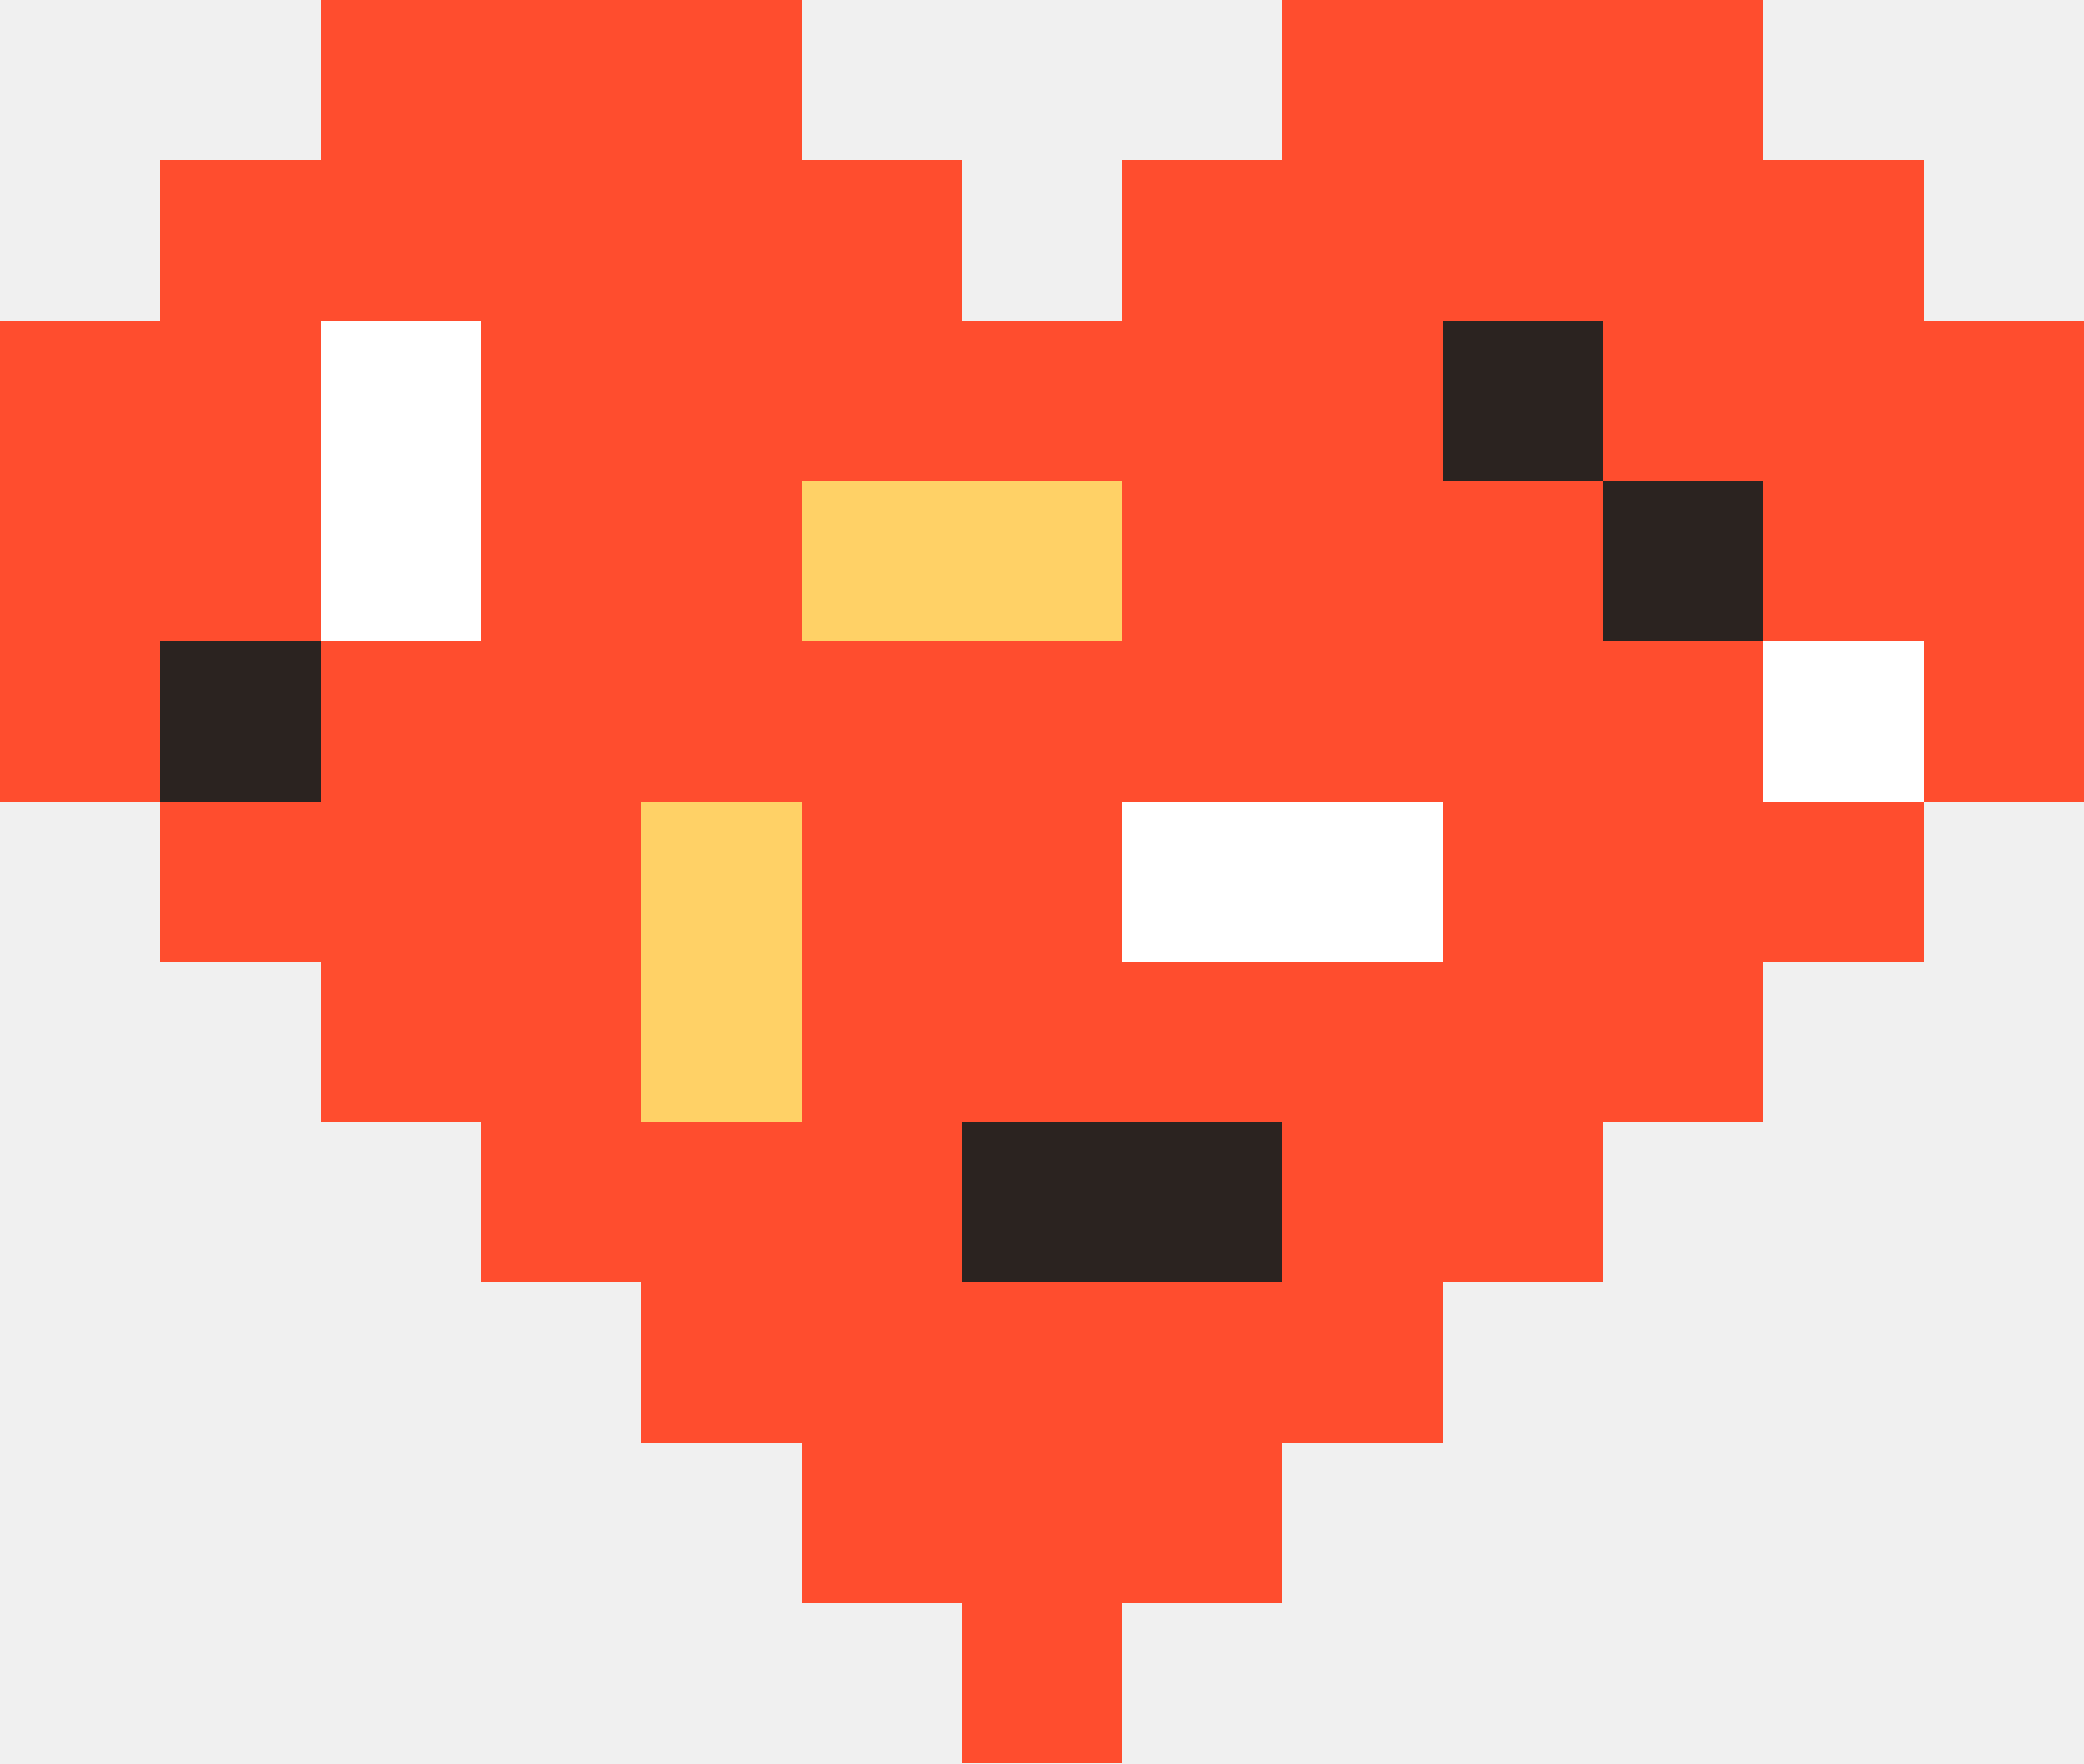
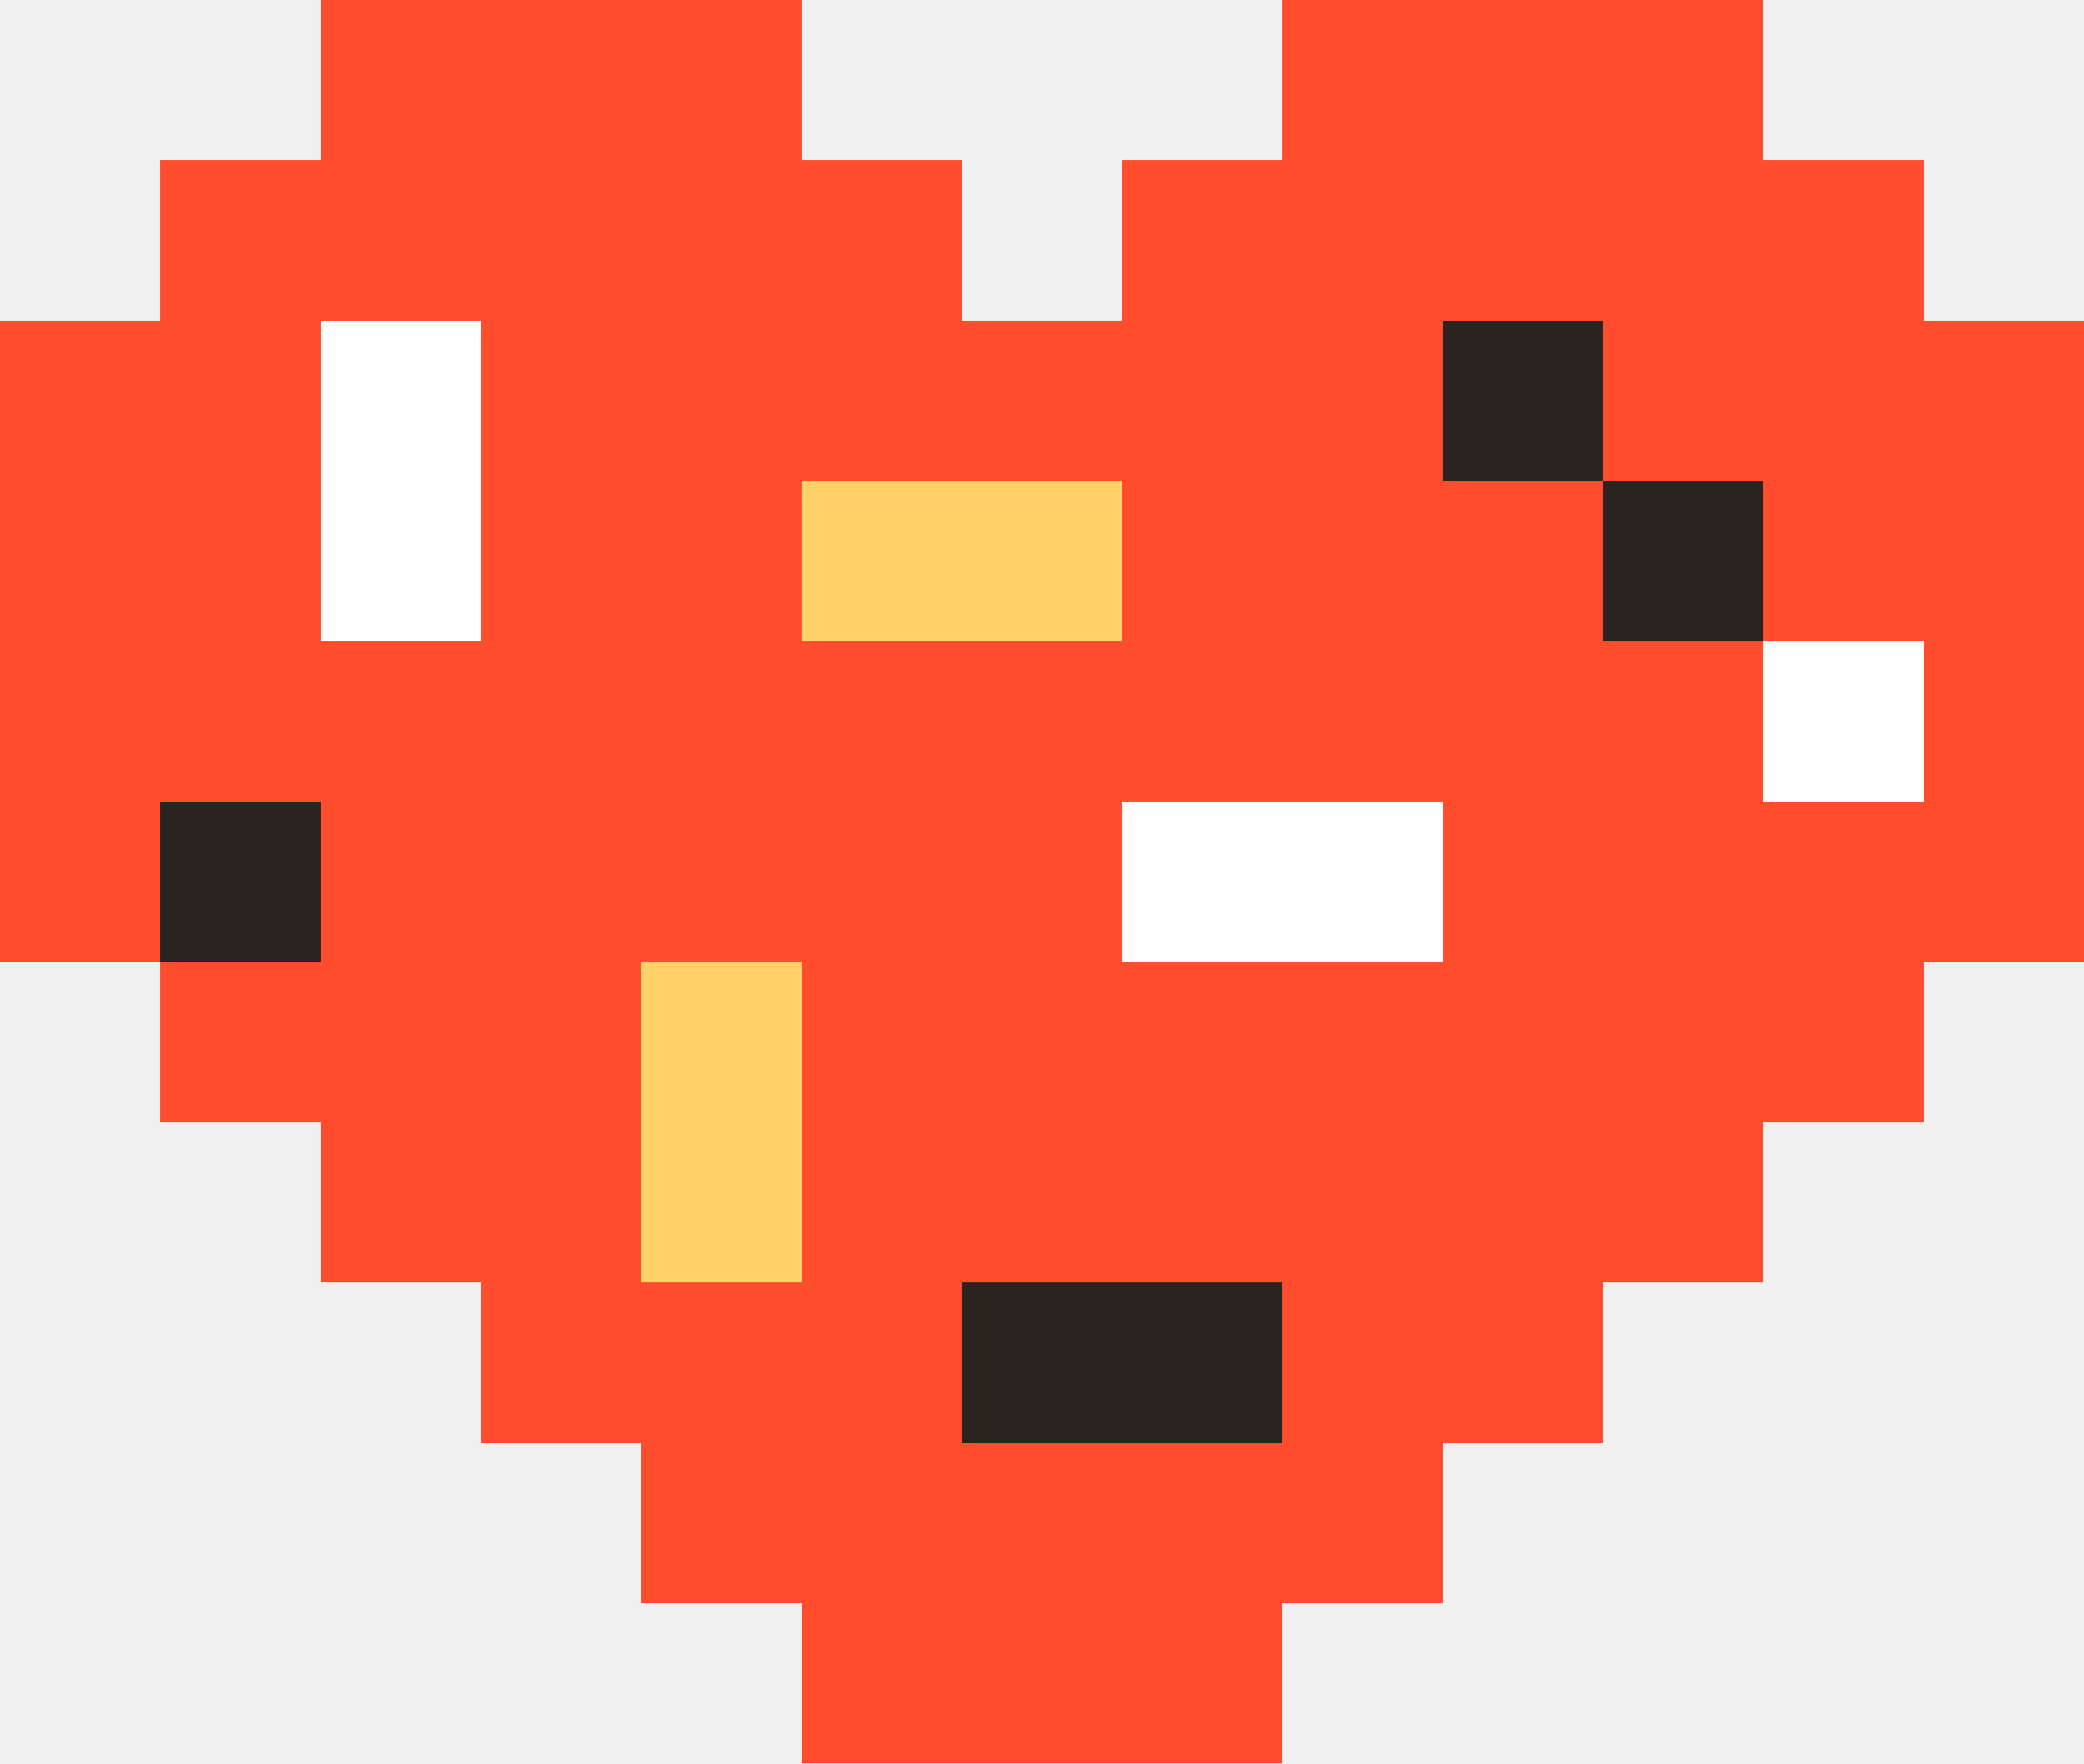
<svg xmlns="http://www.w3.org/2000/svg" viewBox="0 0 13 11" shape-rendering="crispEdges" role="img" aria-label="스프링클">
-   <path fill="#FF4D2E" d="M2 0h3v1h-3zM8 0h3v1h-3zM1 1h5v1h-5zM7 1h5v1h-5zM0 2h2v1h-2zM3 2h6v1h-6zM10 2h3v1h-3zM0 3h2v1h-2zM3 3h2v1h-2zM7 3h3v1h-3zM11 3h2v1h-2zM0 4h1v1h-1zM2 4h9v1h-9zM12 4h1v1h-1zM1 5h3v1h-3zM5 5h2v1h-2zM9 5h3v1h-3zM2 6h2v1h-2zM5 6h6v1h-6zM3 7h3v1h-3zM8 7h2v1h-2zM4 8h5v1h-5zM5 9h3v1h-3zM6 10h1v1h-1z" />
+   <path fill="#FF4D2E" d="M2 0h3v1h-3zM8 0h3v1h-3zM1 1h5v1h-5zM7 1h5v1h-5zM0 2h2v1h-2zM3 2h6v1h-6zM10 2h3v1h-3zM0 3h2v1h-2zM3 3h2v1h-2zM7 3h3v1h-3zM11 3h2v1h-2zM0 4h11v1h-11zM12 4h1v1h-1zM0 5h1v1h-1zM2 5h5v1h-5zM9 5h4v1h-4zM1 6h3v1h-3zM5 6h7v1h-7zM2 7h2v1h-2zM5 7h6v1h-6zM3 8h3v1h-3zM8 8h2v1h-2zM4 9h5v1h-5zM5 10h3v1h-3z" />
  <path fill="#FFFFFF" d="M2 2h1v1h-1zM2 3h1v1h-1zM11 4h1v1h-1zM7 5h2v1h-2z" />
-   <path fill="#FFD166" d="M5 3h2v1h-2zM4 5h1v1h-1zM4 6h1v1h-1z" />
-   <path fill="#2B2320" d="M9 2h1v1h-1zM10 3h1v1h-1zM1 4h1v1h-1zM6 7h2v1h-2z" />
+   <path fill="#FFD166" d="M5 3h2v1h-2zM4 6h1v1h-1zM4 7h1v1h-1z" />
+   <path fill="#2B2320" d="M9 2h1v1h-1zM10 3h1v1h-1zM1 5h1v1h-1zM6 8h2v1h-2z" />
</svg>
